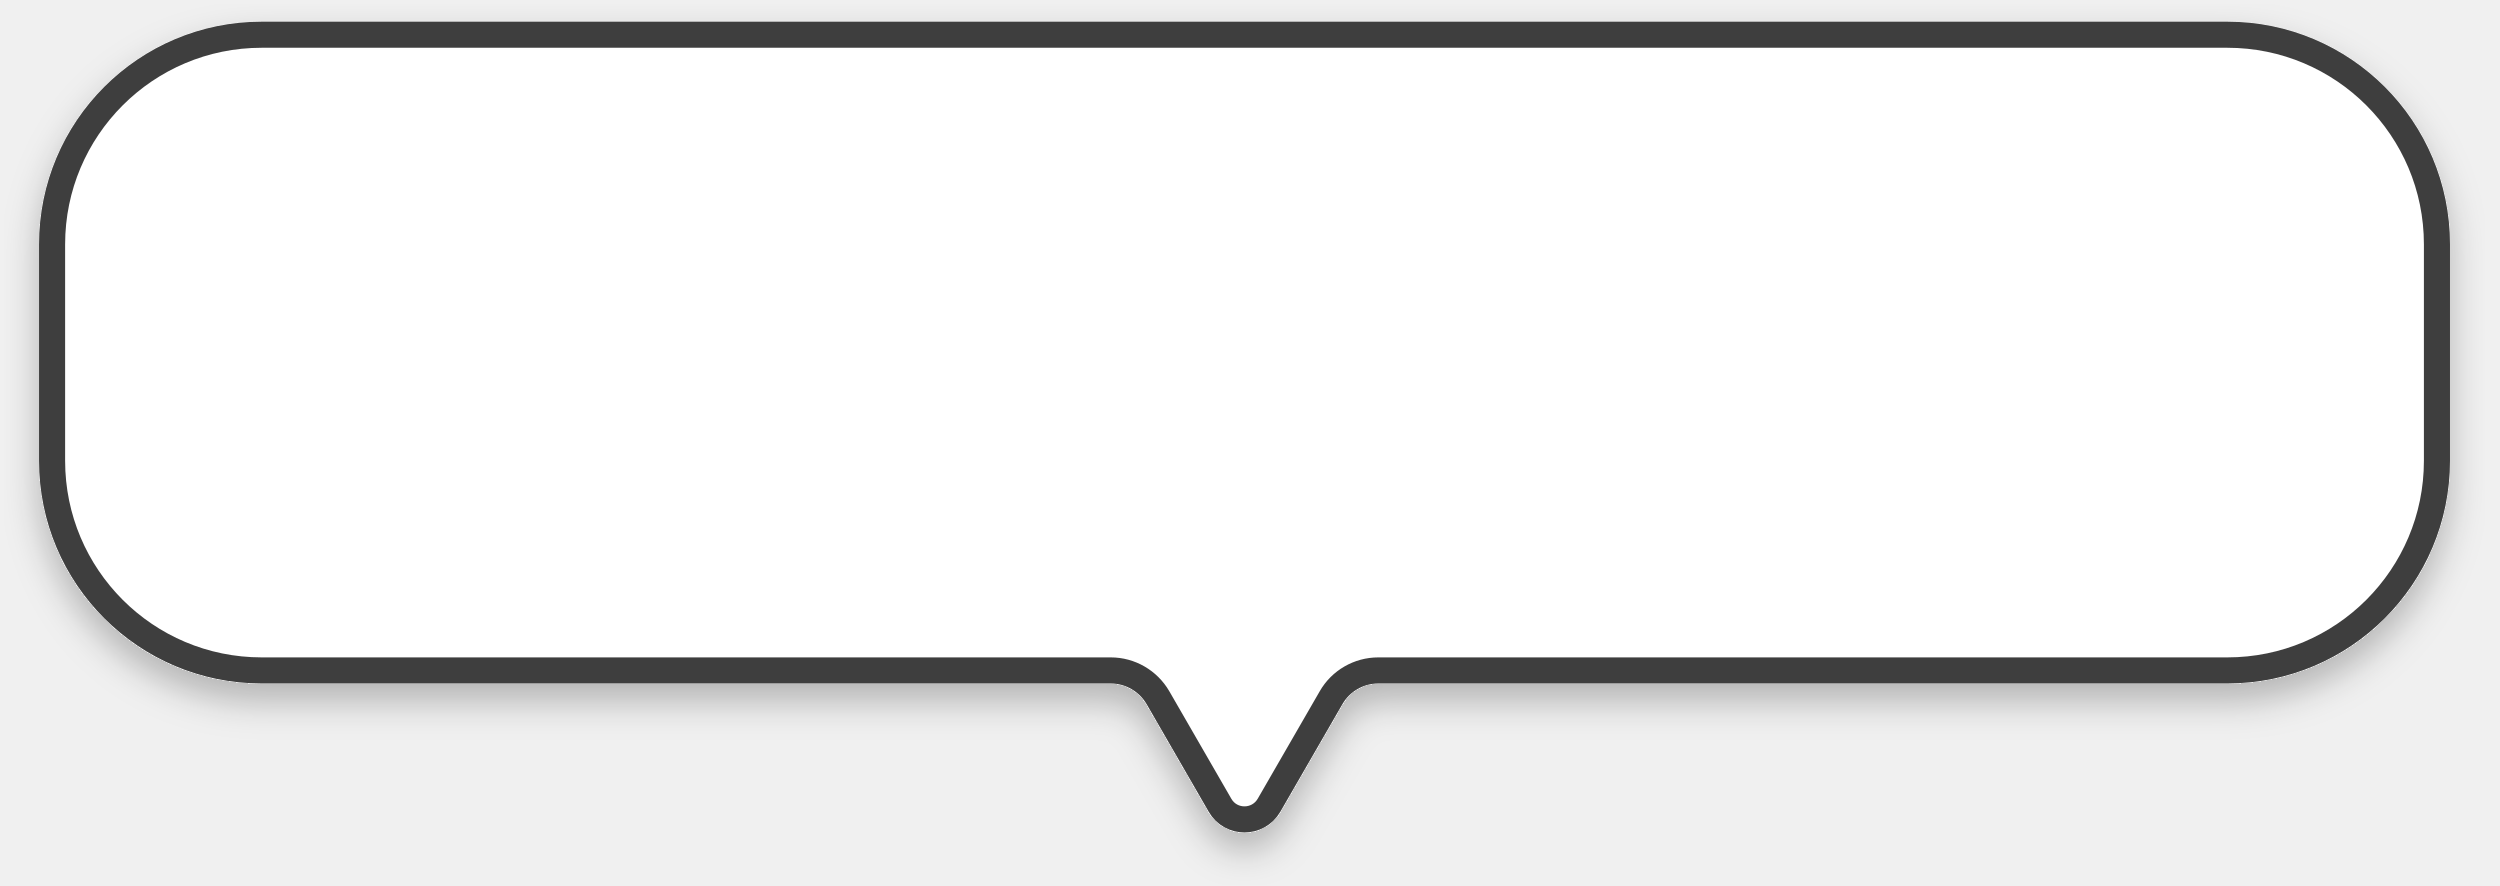
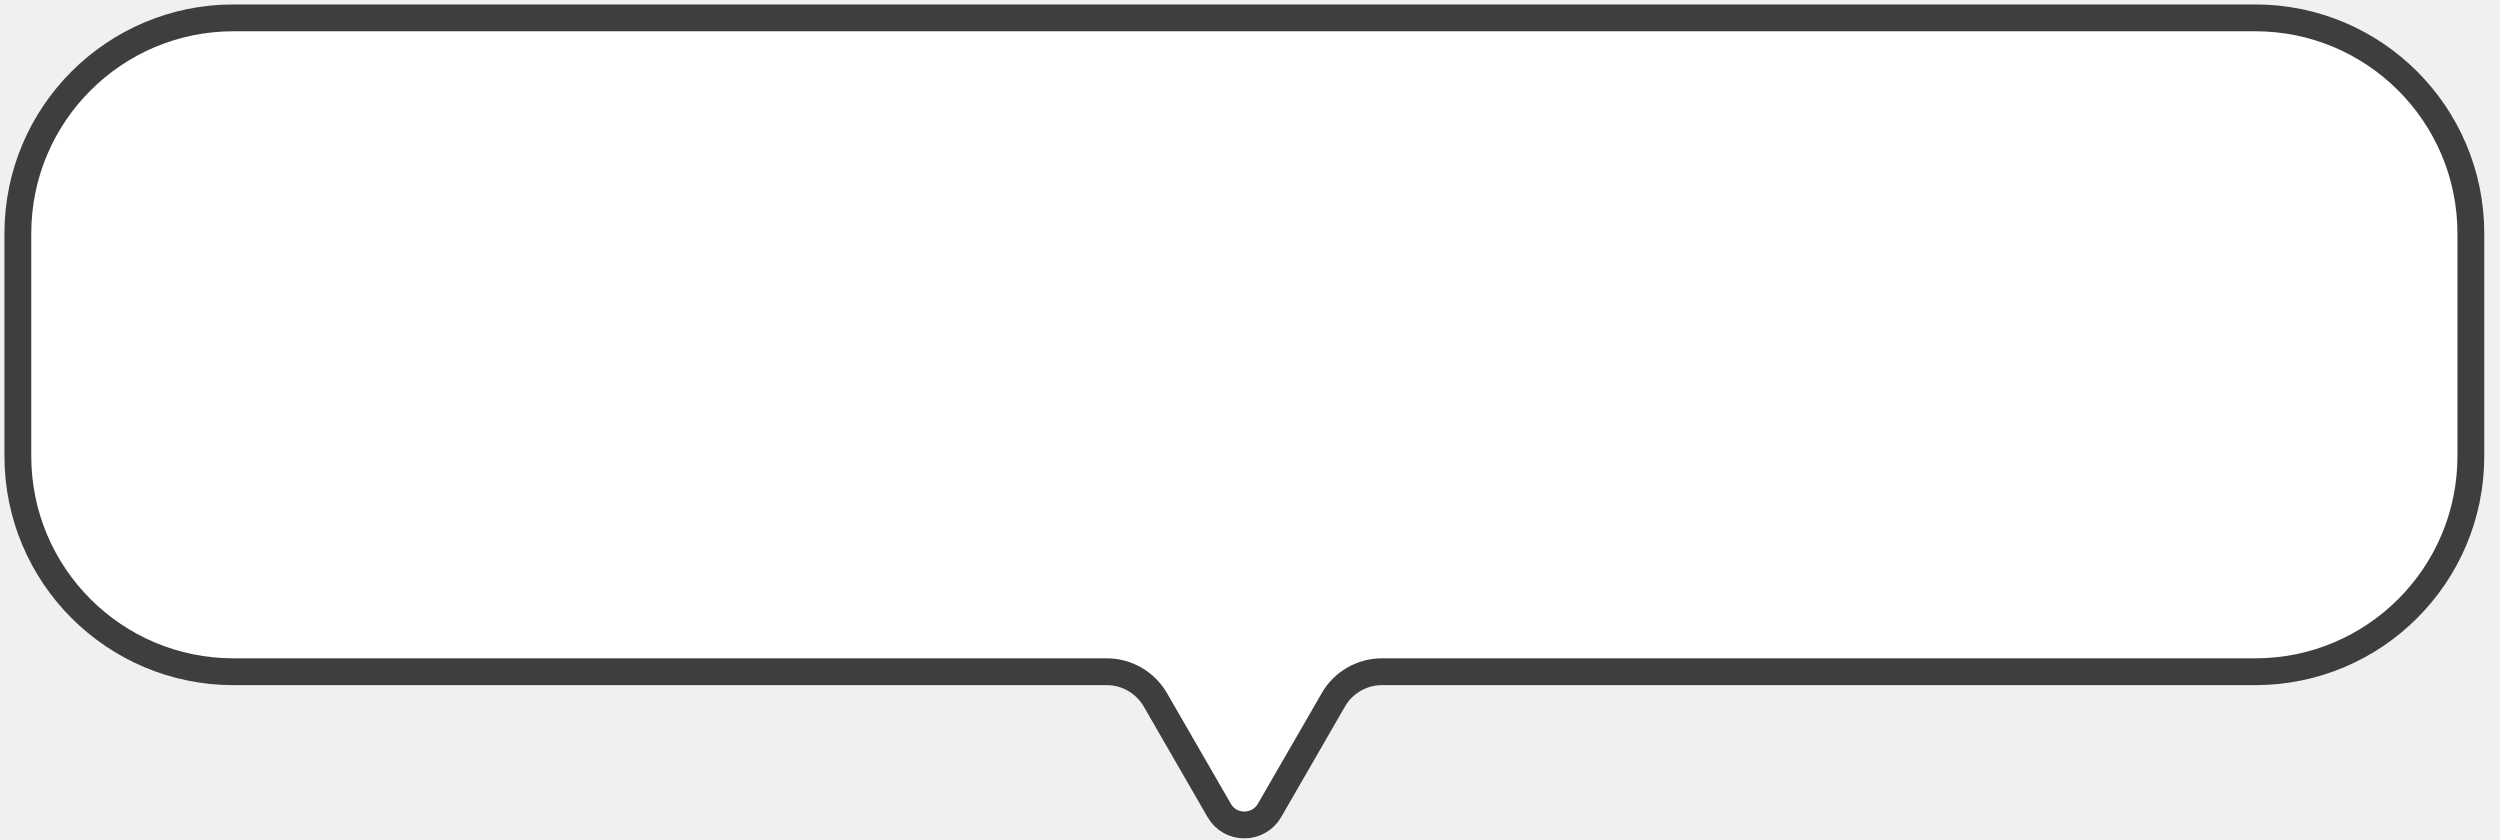
- <svg xmlns="http://www.w3.org/2000/svg" width="144" height="51" viewBox="0 0 144 51" fill="none">
-   <g id="Vector" filter="url(#filter0_d_533_1927)">
-     <path d="M63.981 38.617H15.073C8.406 38.617 3 33.212 3 26.544V14.073C3 7.406 8.406 2 15.073 2H128.295C134.962 2 140.368 7.406 140.368 14.073V26.544C140.368 33.212 134.962 38.617 128.295 38.617H79.388C78.269 38.617 77.225 39.218 76.67 40.187L73.096 46.381C72.465 47.47 70.896 47.47 70.273 46.381L66.699 40.187C66.135 39.218 65.099 38.617 63.981 38.617Z" fill="white" />
-     <path d="M63.981 38.617H15.073C8.406 38.617 3 33.212 3 26.544V14.073C3 7.406 8.406 2 15.073 2H128.295C134.962 2 140.368 7.406 140.368 14.073V26.544C140.368 33.212 134.962 38.617 128.295 38.617H79.388C78.269 38.617 77.225 39.218 76.67 40.187L73.096 46.381C72.465 47.47 70.896 47.47 70.273 46.381L66.699 40.187C66.135 39.218 65.099 38.617 63.981 38.617Z" stroke="#3E3E3E" stroke-width="1.502" stroke-miterlimit="10" />
-   </g>
-   <defs>
-     <filter id="filter0_d_533_1927" x="0.249" y="0.249" width="142.87" height="50.699" filterUnits="userSpaceOnUse" color-interpolation-filters="sRGB">
-       <feFlood flood-opacity="0" result="BackgroundImageFix" />
-       <feColorMatrix in="SourceAlpha" type="matrix" values="0 0 0 0 0 0 0 0 0 0 0 0 0 0 0 0 0 0 127 0" result="hardAlpha" />
-       <feOffset dy="1" />
-       <feGaussianBlur stdDeviation="1" />
-       <feComposite in2="hardAlpha" operator="out" />
-       <feColorMatrix type="matrix" values="0 0 0 0 0 0 0 0 0 0 0 0 0 0 0 0 0 0 0.25 0" />
-       <feBlend mode="normal" in2="BackgroundImageFix" result="effect1_dropShadow_533_1927" />
-       <feBlend mode="normal" in="SourceGraphic" in2="effect1_dropShadow_533_1927" result="shape" />
-     </filter>
-   </defs>
+ <svg xmlns="http://www.w3.org/2000/svg" width="140" height="47" viewBox="0 0 140 47" fill="none">
+   <path d="M61.981 37.617H13.073C6.406 37.617 1 32.212 1 25.544V13.073C1 6.406 6.406 1 13.073 1H126.295C132.962 1 138.368 6.406 138.368 13.073V25.544C138.368 32.212 132.962 37.617 126.295 37.617H77.388C76.269 37.617 75.225 38.218 74.67 39.187L71.096 45.381C70.465 46.47 68.896 46.47 68.273 45.381L64.699 39.187C64.135 38.218 63.099 37.617 61.981 37.617Z" fill="white" stroke="#3E3E3E" stroke-width="1.502" stroke-miterlimit="10" />
</svg>
